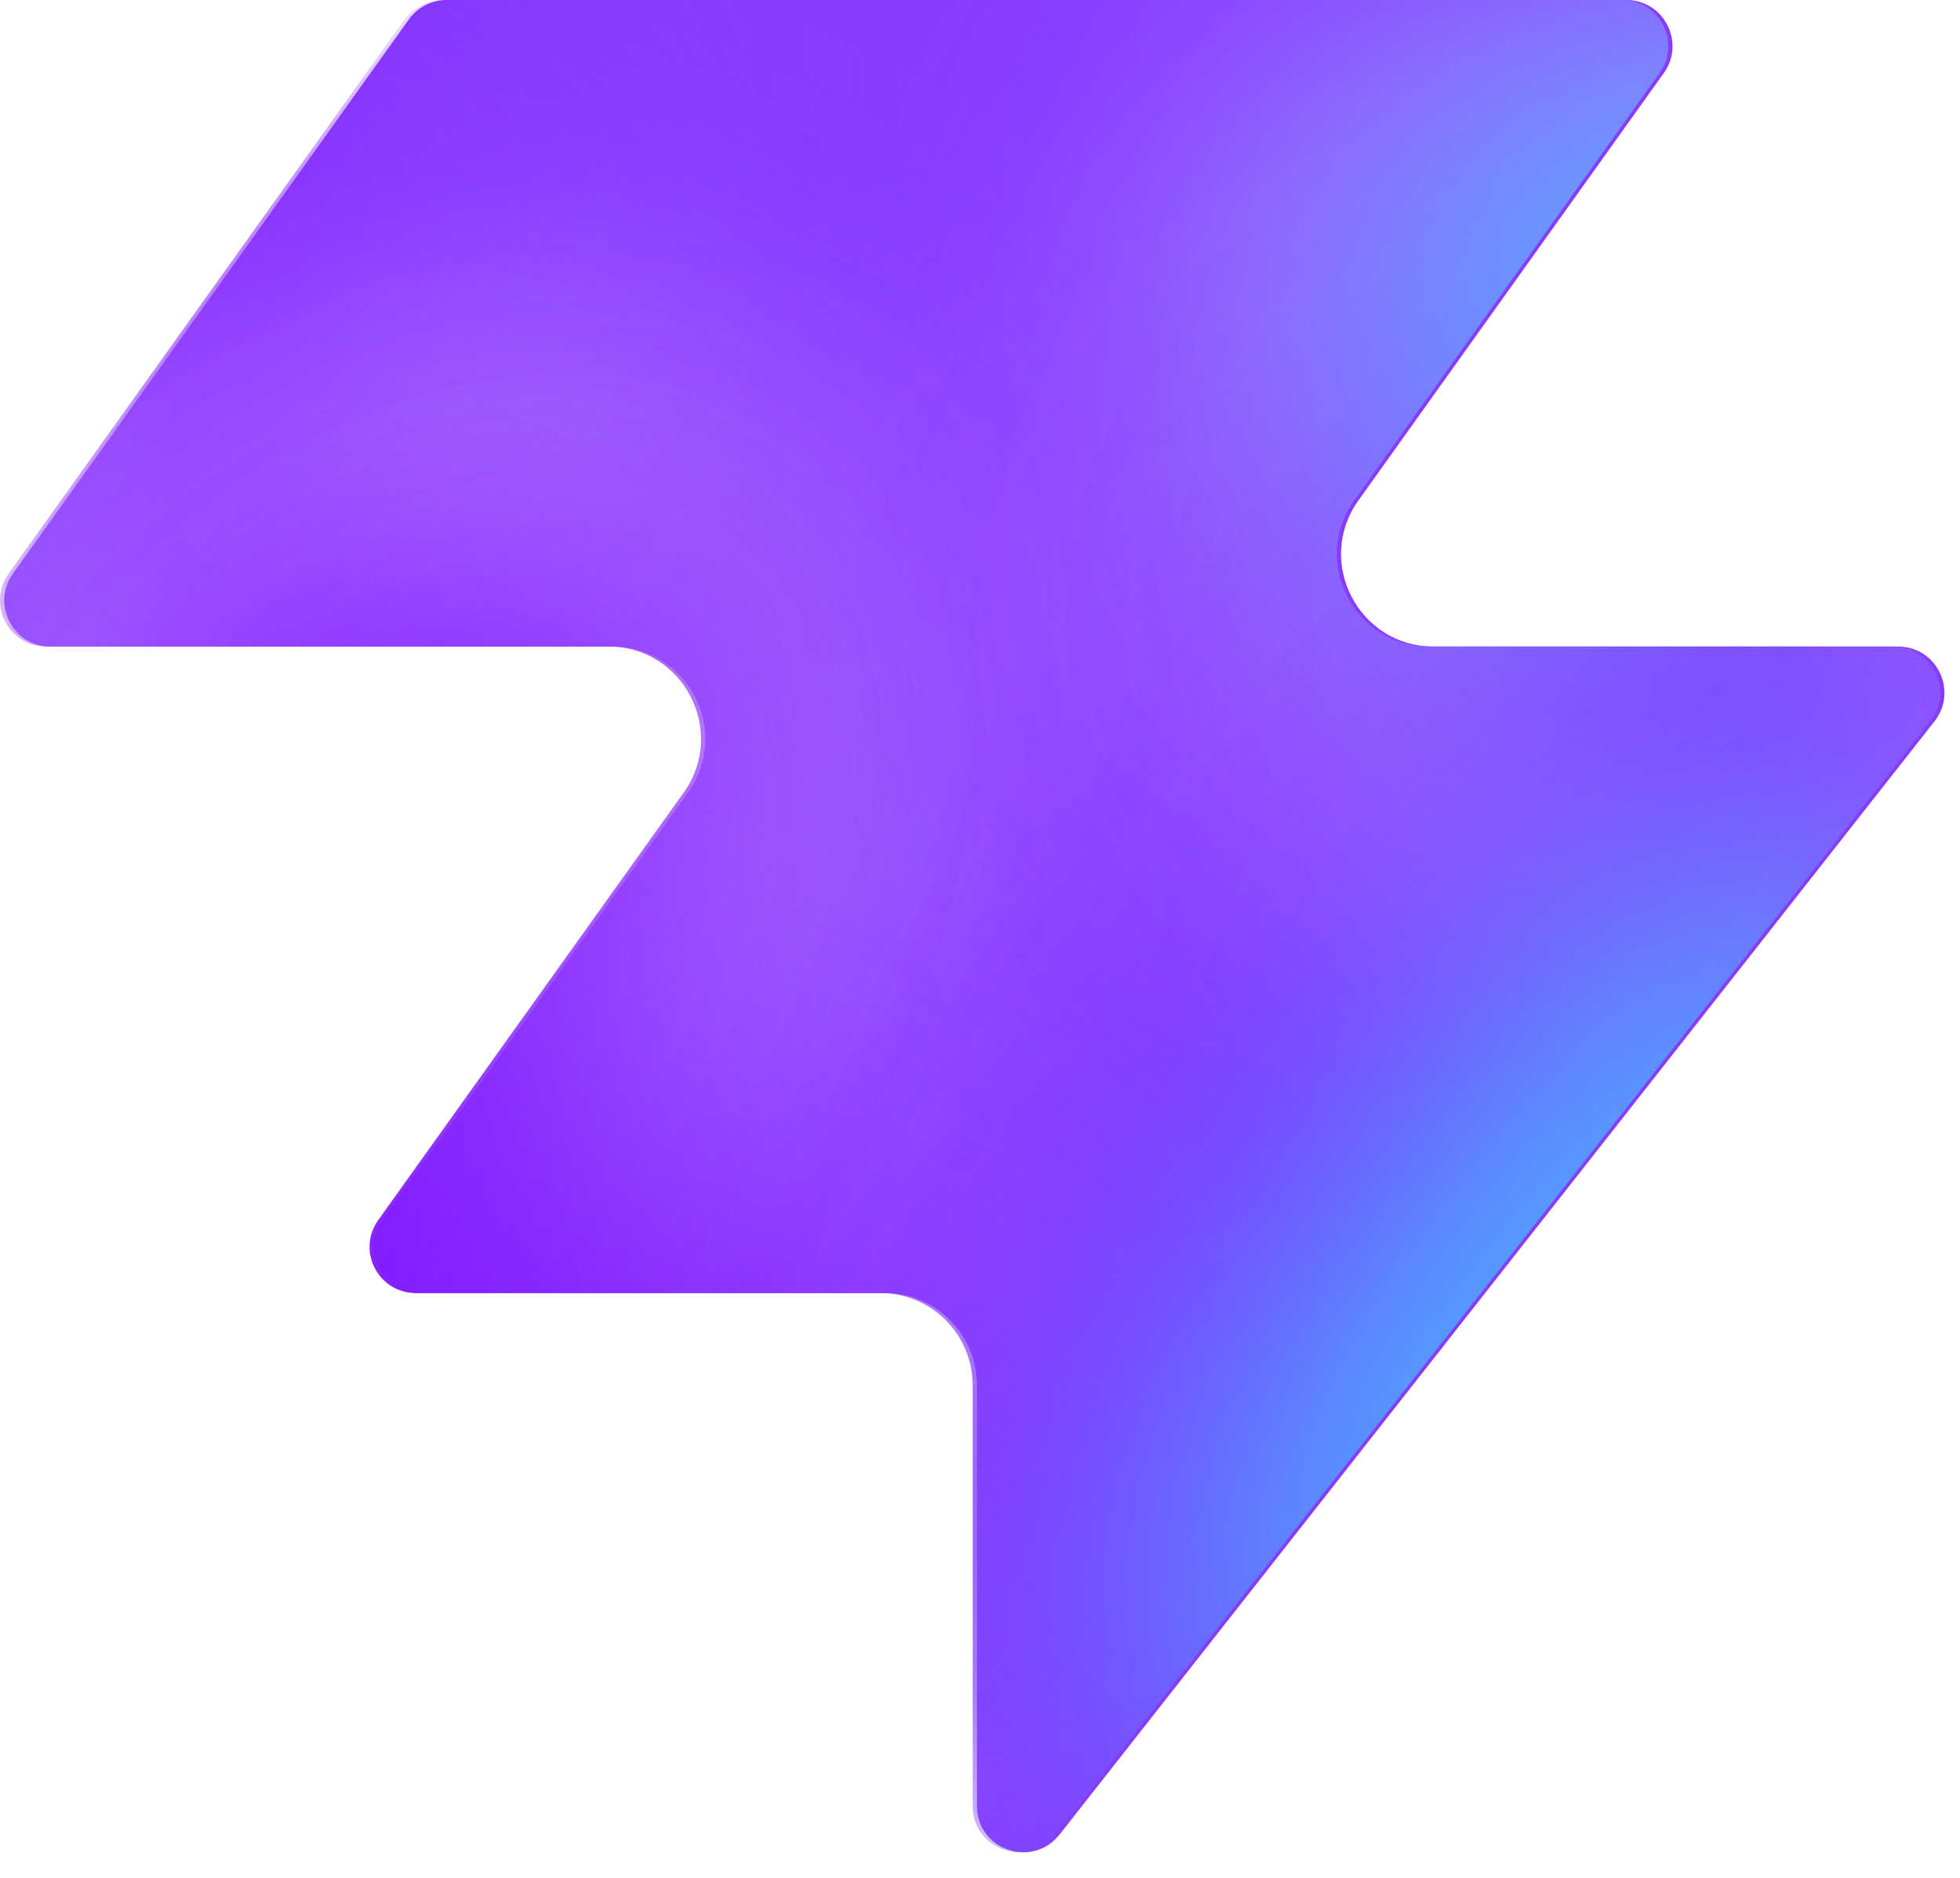
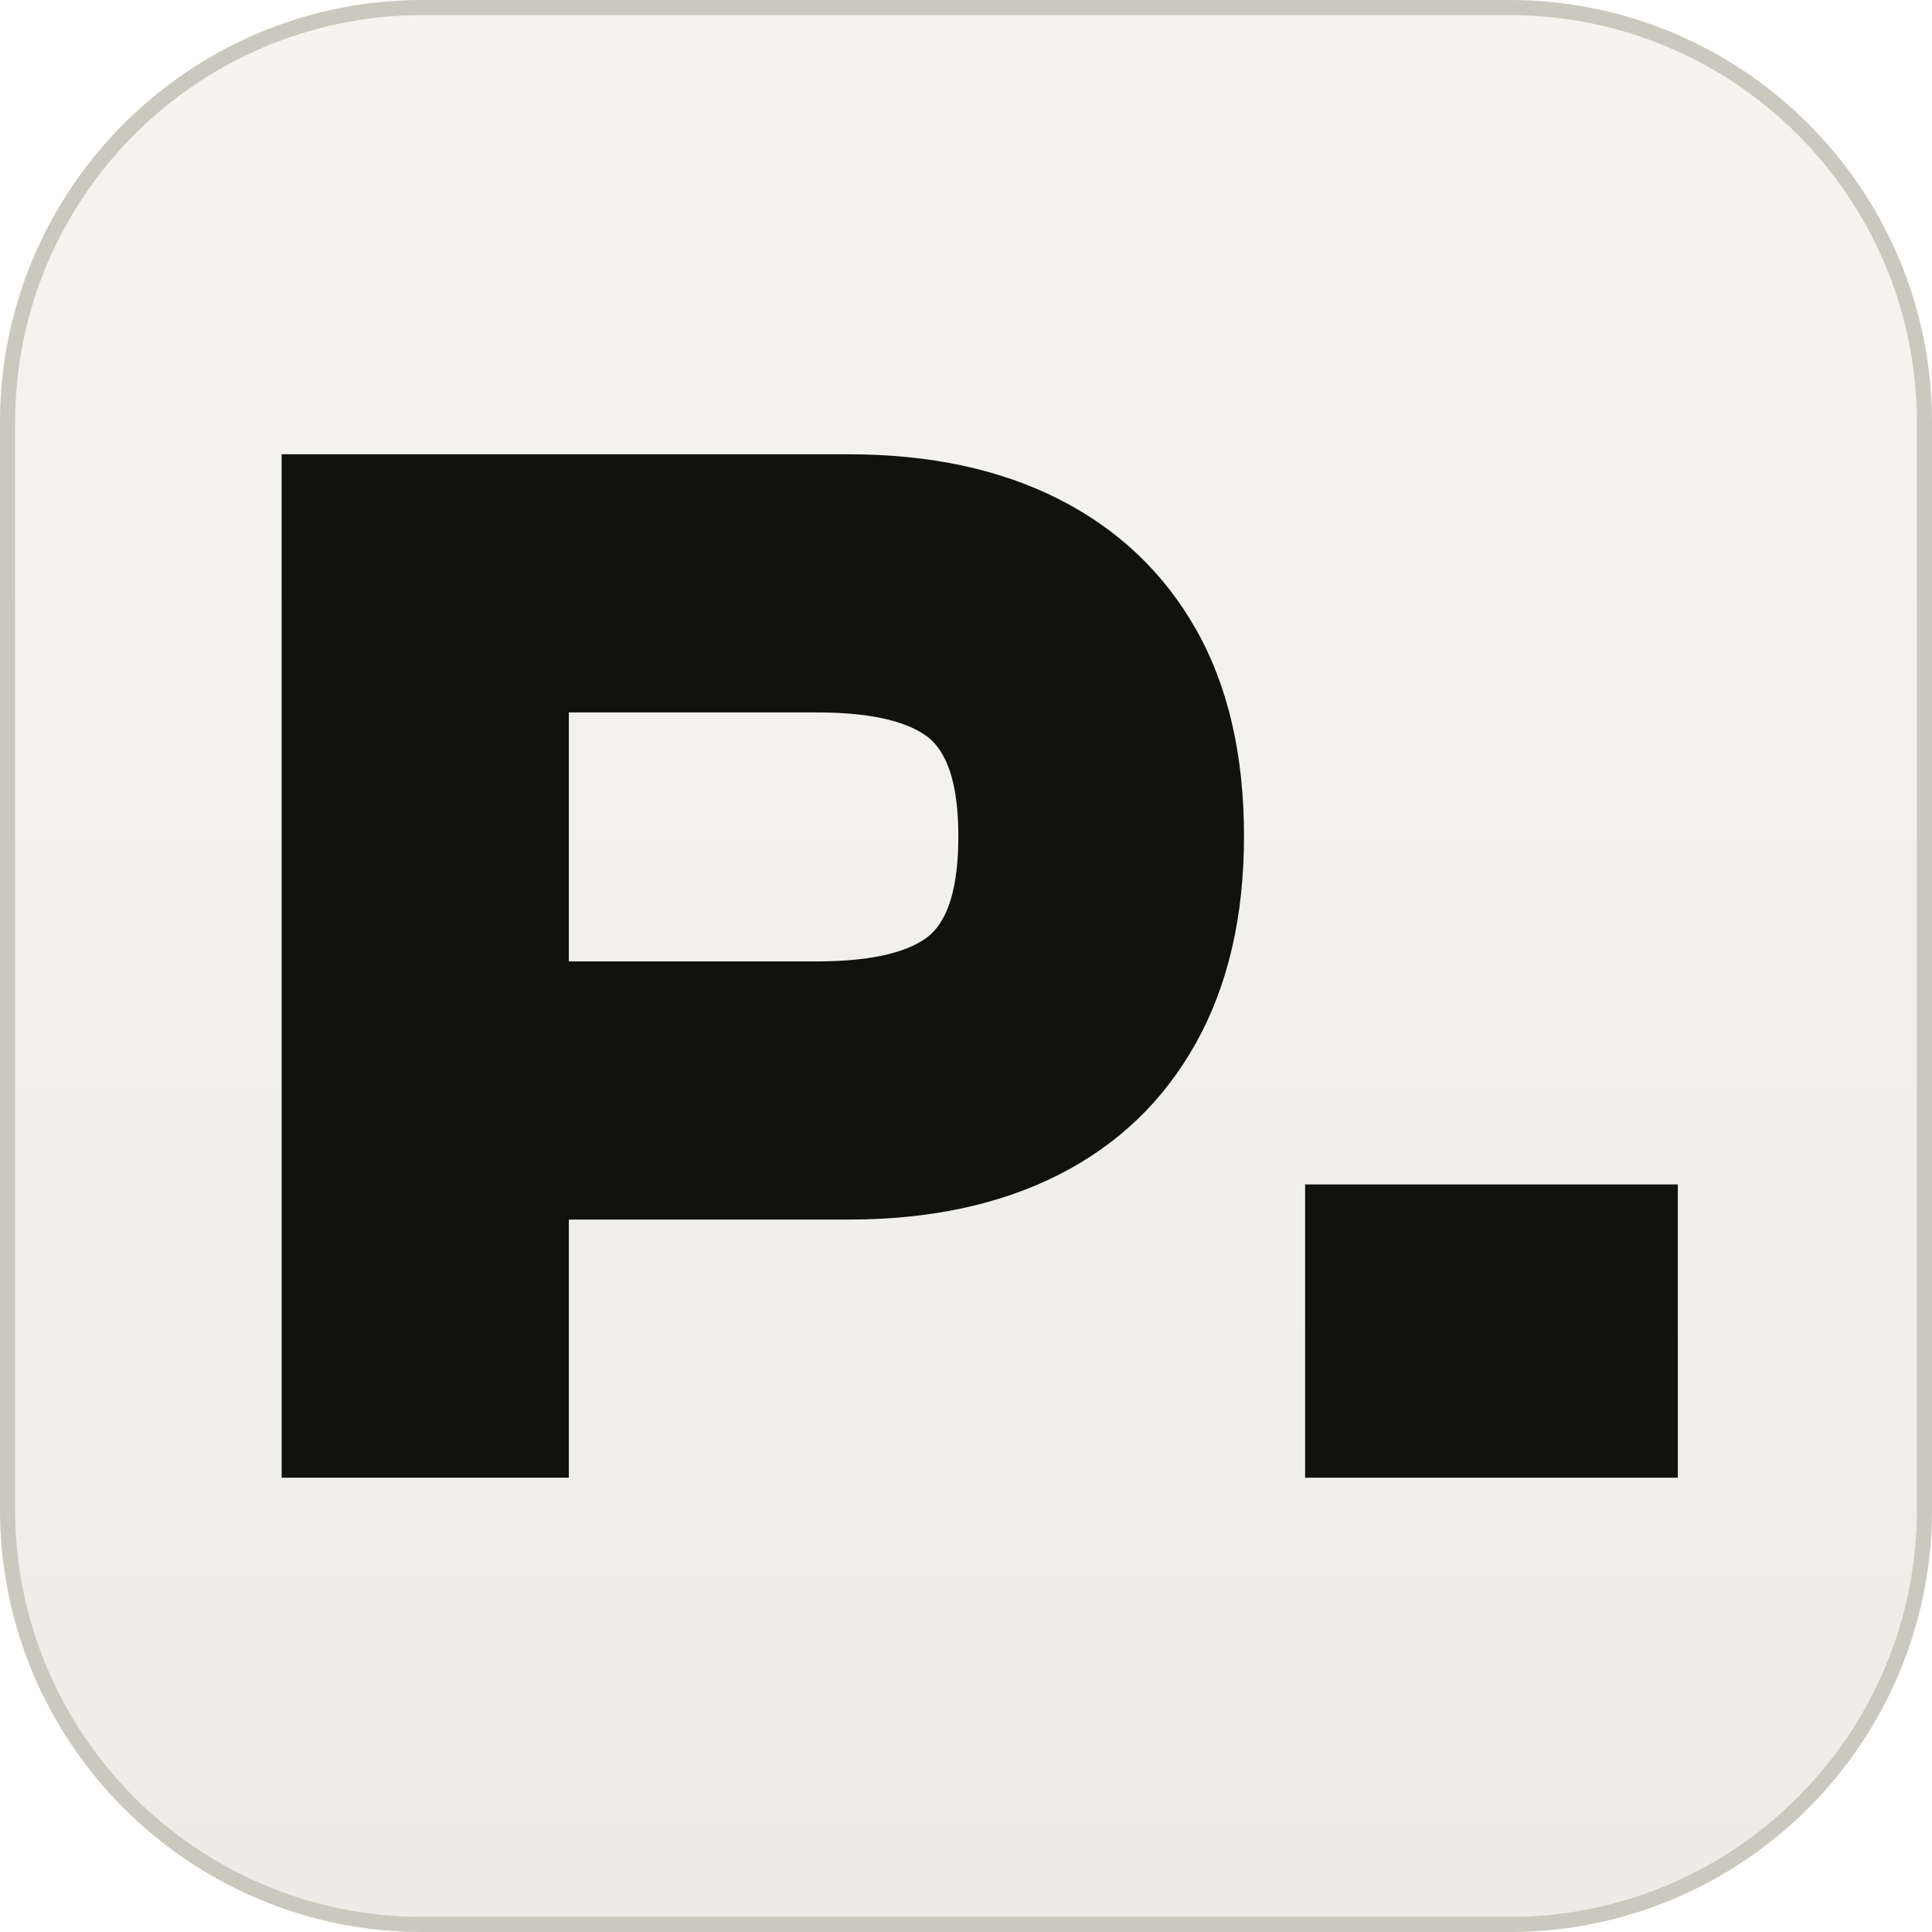
- <svg xmlns="http://www.w3.org/2000/svg" width="48" height="46" fill="none" viewBox="0 0 48 46">
-   <path fill="#863bff" d="M25.946 44.938c-.664.845-2.021.375-2.021-.698V33.937a2.26 2.26 0 0 0-2.262-2.262H10.287c-.92 0-1.456-1.04-.92-1.788l7.48-10.471c1.07-1.497 0-3.578-1.842-3.578H1.237c-.92 0-1.456-1.04-.92-1.788L10.013.474c.214-.297.556-.474.92-.474h28.894c.92 0 1.456 1.04.92 1.788l-7.48 10.471c-1.07 1.498 0 3.579 1.842 3.579h11.377c.943 0 1.473 1.088.89 1.83L25.947 44.94z" style="fill:#863bff;fill:color(display-p3 .525 .23 1);fill-opacity:1" />
-   <mask id="a" width="48" height="46" x="0" y="0" maskUnits="userSpaceOnUse" style="mask-type:alpha">
-     <path fill="#000" d="M25.842 44.938c-.664.844-2.021.375-2.021-.698V33.937a2.26 2.26 0 0 0-2.262-2.262H10.183c-.92 0-1.456-1.04-.92-1.788l7.48-10.471c1.07-1.498 0-3.579-1.842-3.579H1.133c-.92 0-1.456-1.04-.92-1.787L9.91.473c.214-.297.556-.474.92-.474h28.894c.92 0 1.456 1.04.92 1.788l-7.48 10.471c-1.07 1.498 0 3.578 1.842 3.578h11.377c.943 0 1.473 1.088.89 1.832L25.843 44.94z" style="fill:#000;fill-opacity:1" />
-   </mask>
-   <g mask="url(#a)">
-     <g filter="url(#b)">
-       <ellipse cx="5.508" cy="14.704" fill="#ede6ff" rx="5.508" ry="14.704" style="fill:#ede6ff;fill:color(display-p3 .927 .903 1);fill-opacity:1" transform="matrix(.00324 1 1 -.00324 -4.47 31.516)" />
-     </g>
-     <g filter="url(#c)">
-       <ellipse cx="10.399" cy="29.851" fill="#ede6ff" rx="10.399" ry="29.851" style="fill:#ede6ff;fill:color(display-p3 .927 .903 1);fill-opacity:1" transform="matrix(.00324 1 1 -.00324 -39.328 7.883)" />
-     </g>
-     <g filter="url(#d)">
-       <ellipse cx="5.508" cy="30.487" fill="#7e14ff" rx="5.508" ry="30.487" style="fill:#7e14ff;fill:color(display-p3 .492 .077 1);fill-opacity:1" transform="rotate(89.814 -25.913 -14.639)scale(1 -1)" />
-     </g>
-     <g filter="url(#e)">
-       <ellipse cx="5.508" cy="30.599" fill="#7e14ff" rx="5.508" ry="30.599" style="fill:#7e14ff;fill:color(display-p3 .492 .077 1);fill-opacity:1" transform="rotate(89.814 -32.644 -3.334)scale(1 -1)" />
-     </g>
-     <g filter="url(#f)">
-       <ellipse cx="5.508" cy="30.599" fill="#7e14ff" rx="5.508" ry="30.599" style="fill:#7e14ff;fill:color(display-p3 .492 .077 1);fill-opacity:1" transform="matrix(.00324 1 1 -.00324 -34.34 30.47)" />
-     </g>
-     <g filter="url(#g)">
-       <ellipse cx="14.072" cy="22.078" fill="#ede6ff" rx="14.072" ry="22.078" style="fill:#ede6ff;fill:color(display-p3 .927 .903 1);fill-opacity:1" transform="rotate(93.35 24.506 48.493)scale(-1 1)" />
-     </g>
-     <g filter="url(#h)">
-       <ellipse cx="3.47" cy="21.501" fill="#7e14ff" rx="3.47" ry="21.501" style="fill:#7e14ff;fill:color(display-p3 .492 .077 1);fill-opacity:1" transform="rotate(89.009 28.708 47.59)scale(-1 1)" />
-     </g>
-     <g filter="url(#i)">
-       <ellipse cx="3.47" cy="21.501" fill="#7e14ff" rx="3.47" ry="21.501" style="fill:#7e14ff;fill:color(display-p3 .492 .077 1);fill-opacity:1" transform="rotate(89.009 28.708 47.59)scale(-1 1)" />
-     </g>
-     <g filter="url(#j)">
-       <ellipse cx=".387" cy="8.972" fill="#7e14ff" rx="4.407" ry="29.108" style="fill:#7e14ff;fill:color(display-p3 .492 .077 1);fill-opacity:1" transform="rotate(39.51 .387 8.972)" />
-     </g>
-     <g filter="url(#k)">
-       <ellipse cx="47.523" cy="-6.092" fill="#7e14ff" rx="4.407" ry="29.108" style="fill:#7e14ff;fill:color(display-p3 .492 .077 1);fill-opacity:1" transform="rotate(37.892 47.523 -6.092)" />
-     </g>
-     <g filter="url(#l)">
-       <ellipse cx="41.412" cy="6.333" fill="#47bfff" rx="5.971" ry="9.665" style="fill:#47bfff;fill:color(display-p3 .28 .748 1);fill-opacity:1" transform="rotate(37.892 41.412 6.333)" />
-     </g>
-     <g filter="url(#m)">
-       <ellipse cx="-1.879" cy="38.332" fill="#7e14ff" rx="4.407" ry="29.108" style="fill:#7e14ff;fill:color(display-p3 .492 .077 1);fill-opacity:1" transform="rotate(37.892 -1.88 38.332)" />
-     </g>
-     <g filter="url(#n)">
-       <ellipse cx="-1.879" cy="38.332" fill="#7e14ff" rx="4.407" ry="29.108" style="fill:#7e14ff;fill:color(display-p3 .492 .077 1);fill-opacity:1" transform="rotate(37.892 -1.88 38.332)" />
-     </g>
-     <g filter="url(#o)">
-       <ellipse cx="35.651" cy="29.907" fill="#7e14ff" rx="4.407" ry="29.108" style="fill:#7e14ff;fill:color(display-p3 .492 .077 1);fill-opacity:1" transform="rotate(37.892 35.651 29.907)" />
-     </g>
-     <g filter="url(#p)">
-       <ellipse cx="38.418" cy="32.4" fill="#47bfff" rx="5.971" ry="15.297" style="fill:#47bfff;fill:color(display-p3 .28 .748 1);fill-opacity:1" transform="rotate(37.892 38.418 32.4)" />
+ <svg xmlns="http://www.w3.org/2000/svg" viewBox="0 0 512 512" width="100%" height="100%">
+   <defs>
+     <linearGradient id="pingin-bone-surface" x1="0" y1="0" x2="0" y2="1">
+       <stop offset="0%" stop-color="#f5f4ee" />
+       <stop offset="100%" stop-color="#edece6" />
+     </linearGradient>
+   </defs>
+   <rect width="512" height="512" rx="112" fill="url(#pingin-bone-surface)" />
+   <rect x="2" y="2" width="508" height="508" rx="110" fill="none" stroke="#cbc8bd" stroke-width="4" />
+   <g fill="#11110f" transform="translate(62.50, 391.61) scale(0.40481, -0.40481)">
+     <path d="M401 169H93V338H380Q430 338 451.5 353.0Q473 368 473 420Q473 471 451.5 486.0Q430 501 380 501H93V670H401Q481 670 539.0 640.5Q597 611 628.5 555.5Q660 500 660 420Q660 341 628.5 284.5Q597 228 539.0 198.5Q481 169 401 169ZM218 0H30V670H218Z" />
+     <g transform="translate(670, 0)">
+       <path d="M274 0H30V192H274Z" />
    </g>
  </g>
-   <defs>
-     <filter id="b" width="60.045" height="41.654" x="-19.77" y="16.149" color-interpolation-filters="sRGB" filterUnits="userSpaceOnUse">
-       <feFlood flood-opacity="0" result="BackgroundImageFix" />
-       <feBlend in="SourceGraphic" in2="BackgroundImageFix" result="shape" />
-       <feGaussianBlur result="effect1_foregroundBlur_2002_17158" stdDeviation="7.659" />
-     </filter>
-     <filter id="c" width="90.34" height="51.437" x="-54.613" y="-7.533" color-interpolation-filters="sRGB" filterUnits="userSpaceOnUse">
-       <feFlood flood-opacity="0" result="BackgroundImageFix" />
-       <feBlend in="SourceGraphic" in2="BackgroundImageFix" result="shape" />
-       <feGaussianBlur result="effect1_foregroundBlur_2002_17158" stdDeviation="7.659" />
-     </filter>
-     <filter id="d" width="79.355" height="29.4" x="-49.64" y="2.03" color-interpolation-filters="sRGB" filterUnits="userSpaceOnUse">
-       <feFlood flood-opacity="0" result="BackgroundImageFix" />
-       <feBlend in="SourceGraphic" in2="BackgroundImageFix" result="shape" />
-       <feGaussianBlur result="effect1_foregroundBlur_2002_17158" stdDeviation="4.596" />
-     </filter>
-     <filter id="e" width="79.579" height="29.4" x="-45.045" y="20.029" color-interpolation-filters="sRGB" filterUnits="userSpaceOnUse">
-       <feFlood flood-opacity="0" result="BackgroundImageFix" />
-       <feBlend in="SourceGraphic" in2="BackgroundImageFix" result="shape" />
-       <feGaussianBlur result="effect1_foregroundBlur_2002_17158" stdDeviation="4.596" />
-     </filter>
-     <filter id="f" width="79.579" height="29.4" x="-43.513" y="21.178" color-interpolation-filters="sRGB" filterUnits="userSpaceOnUse">
-       <feFlood flood-opacity="0" result="BackgroundImageFix" />
-       <feBlend in="SourceGraphic" in2="BackgroundImageFix" result="shape" />
-       <feGaussianBlur result="effect1_foregroundBlur_2002_17158" stdDeviation="4.596" />
-     </filter>
-     <filter id="g" width="74.749" height="58.852" x="15.756" y="-17.901" color-interpolation-filters="sRGB" filterUnits="userSpaceOnUse">
-       <feFlood flood-opacity="0" result="BackgroundImageFix" />
-       <feBlend in="SourceGraphic" in2="BackgroundImageFix" result="shape" />
-       <feGaussianBlur result="effect1_foregroundBlur_2002_17158" stdDeviation="7.659" />
-     </filter>
-     <filter id="h" width="61.377" height="25.362" x="23.548" y="2.284" color-interpolation-filters="sRGB" filterUnits="userSpaceOnUse">
-       <feFlood flood-opacity="0" result="BackgroundImageFix" />
-       <feBlend in="SourceGraphic" in2="BackgroundImageFix" result="shape" />
-       <feGaussianBlur result="effect1_foregroundBlur_2002_17158" stdDeviation="4.596" />
-     </filter>
-     <filter id="i" width="61.377" height="25.362" x="23.548" y="2.284" color-interpolation-filters="sRGB" filterUnits="userSpaceOnUse">
-       <feFlood flood-opacity="0" result="BackgroundImageFix" />
-       <feBlend in="SourceGraphic" in2="BackgroundImageFix" result="shape" />
-       <feGaussianBlur result="effect1_foregroundBlur_2002_17158" stdDeviation="4.596" />
-     </filter>
-     <filter id="j" width="56.045" height="63.649" x="-27.636" y="-22.853" color-interpolation-filters="sRGB" filterUnits="userSpaceOnUse">
-       <feFlood flood-opacity="0" result="BackgroundImageFix" />
-       <feBlend in="SourceGraphic" in2="BackgroundImageFix" result="shape" />
-       <feGaussianBlur result="effect1_foregroundBlur_2002_17158" stdDeviation="4.596" />
-     </filter>
-     <filter id="k" width="54.814" height="64.646" x="20.116" y="-38.415" color-interpolation-filters="sRGB" filterUnits="userSpaceOnUse">
-       <feFlood flood-opacity="0" result="BackgroundImageFix" />
-       <feBlend in="SourceGraphic" in2="BackgroundImageFix" result="shape" />
-       <feGaussianBlur result="effect1_foregroundBlur_2002_17158" stdDeviation="4.596" />
-     </filter>
-     <filter id="l" width="33.541" height="35.313" x="24.641" y="-11.323" color-interpolation-filters="sRGB" filterUnits="userSpaceOnUse">
-       <feFlood flood-opacity="0" result="BackgroundImageFix" />
-       <feBlend in="SourceGraphic" in2="BackgroundImageFix" result="shape" />
-       <feGaussianBlur result="effect1_foregroundBlur_2002_17158" stdDeviation="4.596" />
-     </filter>
-     <filter id="m" width="54.814" height="64.646" x="-29.286" y="6.009" color-interpolation-filters="sRGB" filterUnits="userSpaceOnUse">
-       <feFlood flood-opacity="0" result="BackgroundImageFix" />
-       <feBlend in="SourceGraphic" in2="BackgroundImageFix" result="shape" />
-       <feGaussianBlur result="effect1_foregroundBlur_2002_17158" stdDeviation="4.596" />
-     </filter>
-     <filter id="n" width="54.814" height="64.646" x="-29.286" y="6.009" color-interpolation-filters="sRGB" filterUnits="userSpaceOnUse">
-       <feFlood flood-opacity="0" result="BackgroundImageFix" />
-       <feBlend in="SourceGraphic" in2="BackgroundImageFix" result="shape" />
-       <feGaussianBlur result="effect1_foregroundBlur_2002_17158" stdDeviation="4.596" />
-     </filter>
-     <filter id="o" width="54.814" height="64.646" x="8.244" y="-2.416" color-interpolation-filters="sRGB" filterUnits="userSpaceOnUse">
-       <feFlood flood-opacity="0" result="BackgroundImageFix" />
-       <feBlend in="SourceGraphic" in2="BackgroundImageFix" result="shape" />
-       <feGaussianBlur result="effect1_foregroundBlur_2002_17158" stdDeviation="4.596" />
-     </filter>
-     <filter id="p" width="39.409" height="43.623" x="18.713" y="10.588" color-interpolation-filters="sRGB" filterUnits="userSpaceOnUse">
-       <feFlood flood-opacity="0" result="BackgroundImageFix" />
-       <feBlend in="SourceGraphic" in2="BackgroundImageFix" result="shape" />
-       <feGaussianBlur result="effect1_foregroundBlur_2002_17158" stdDeviation="4.596" />
-     </filter>
-   </defs>
</svg>
